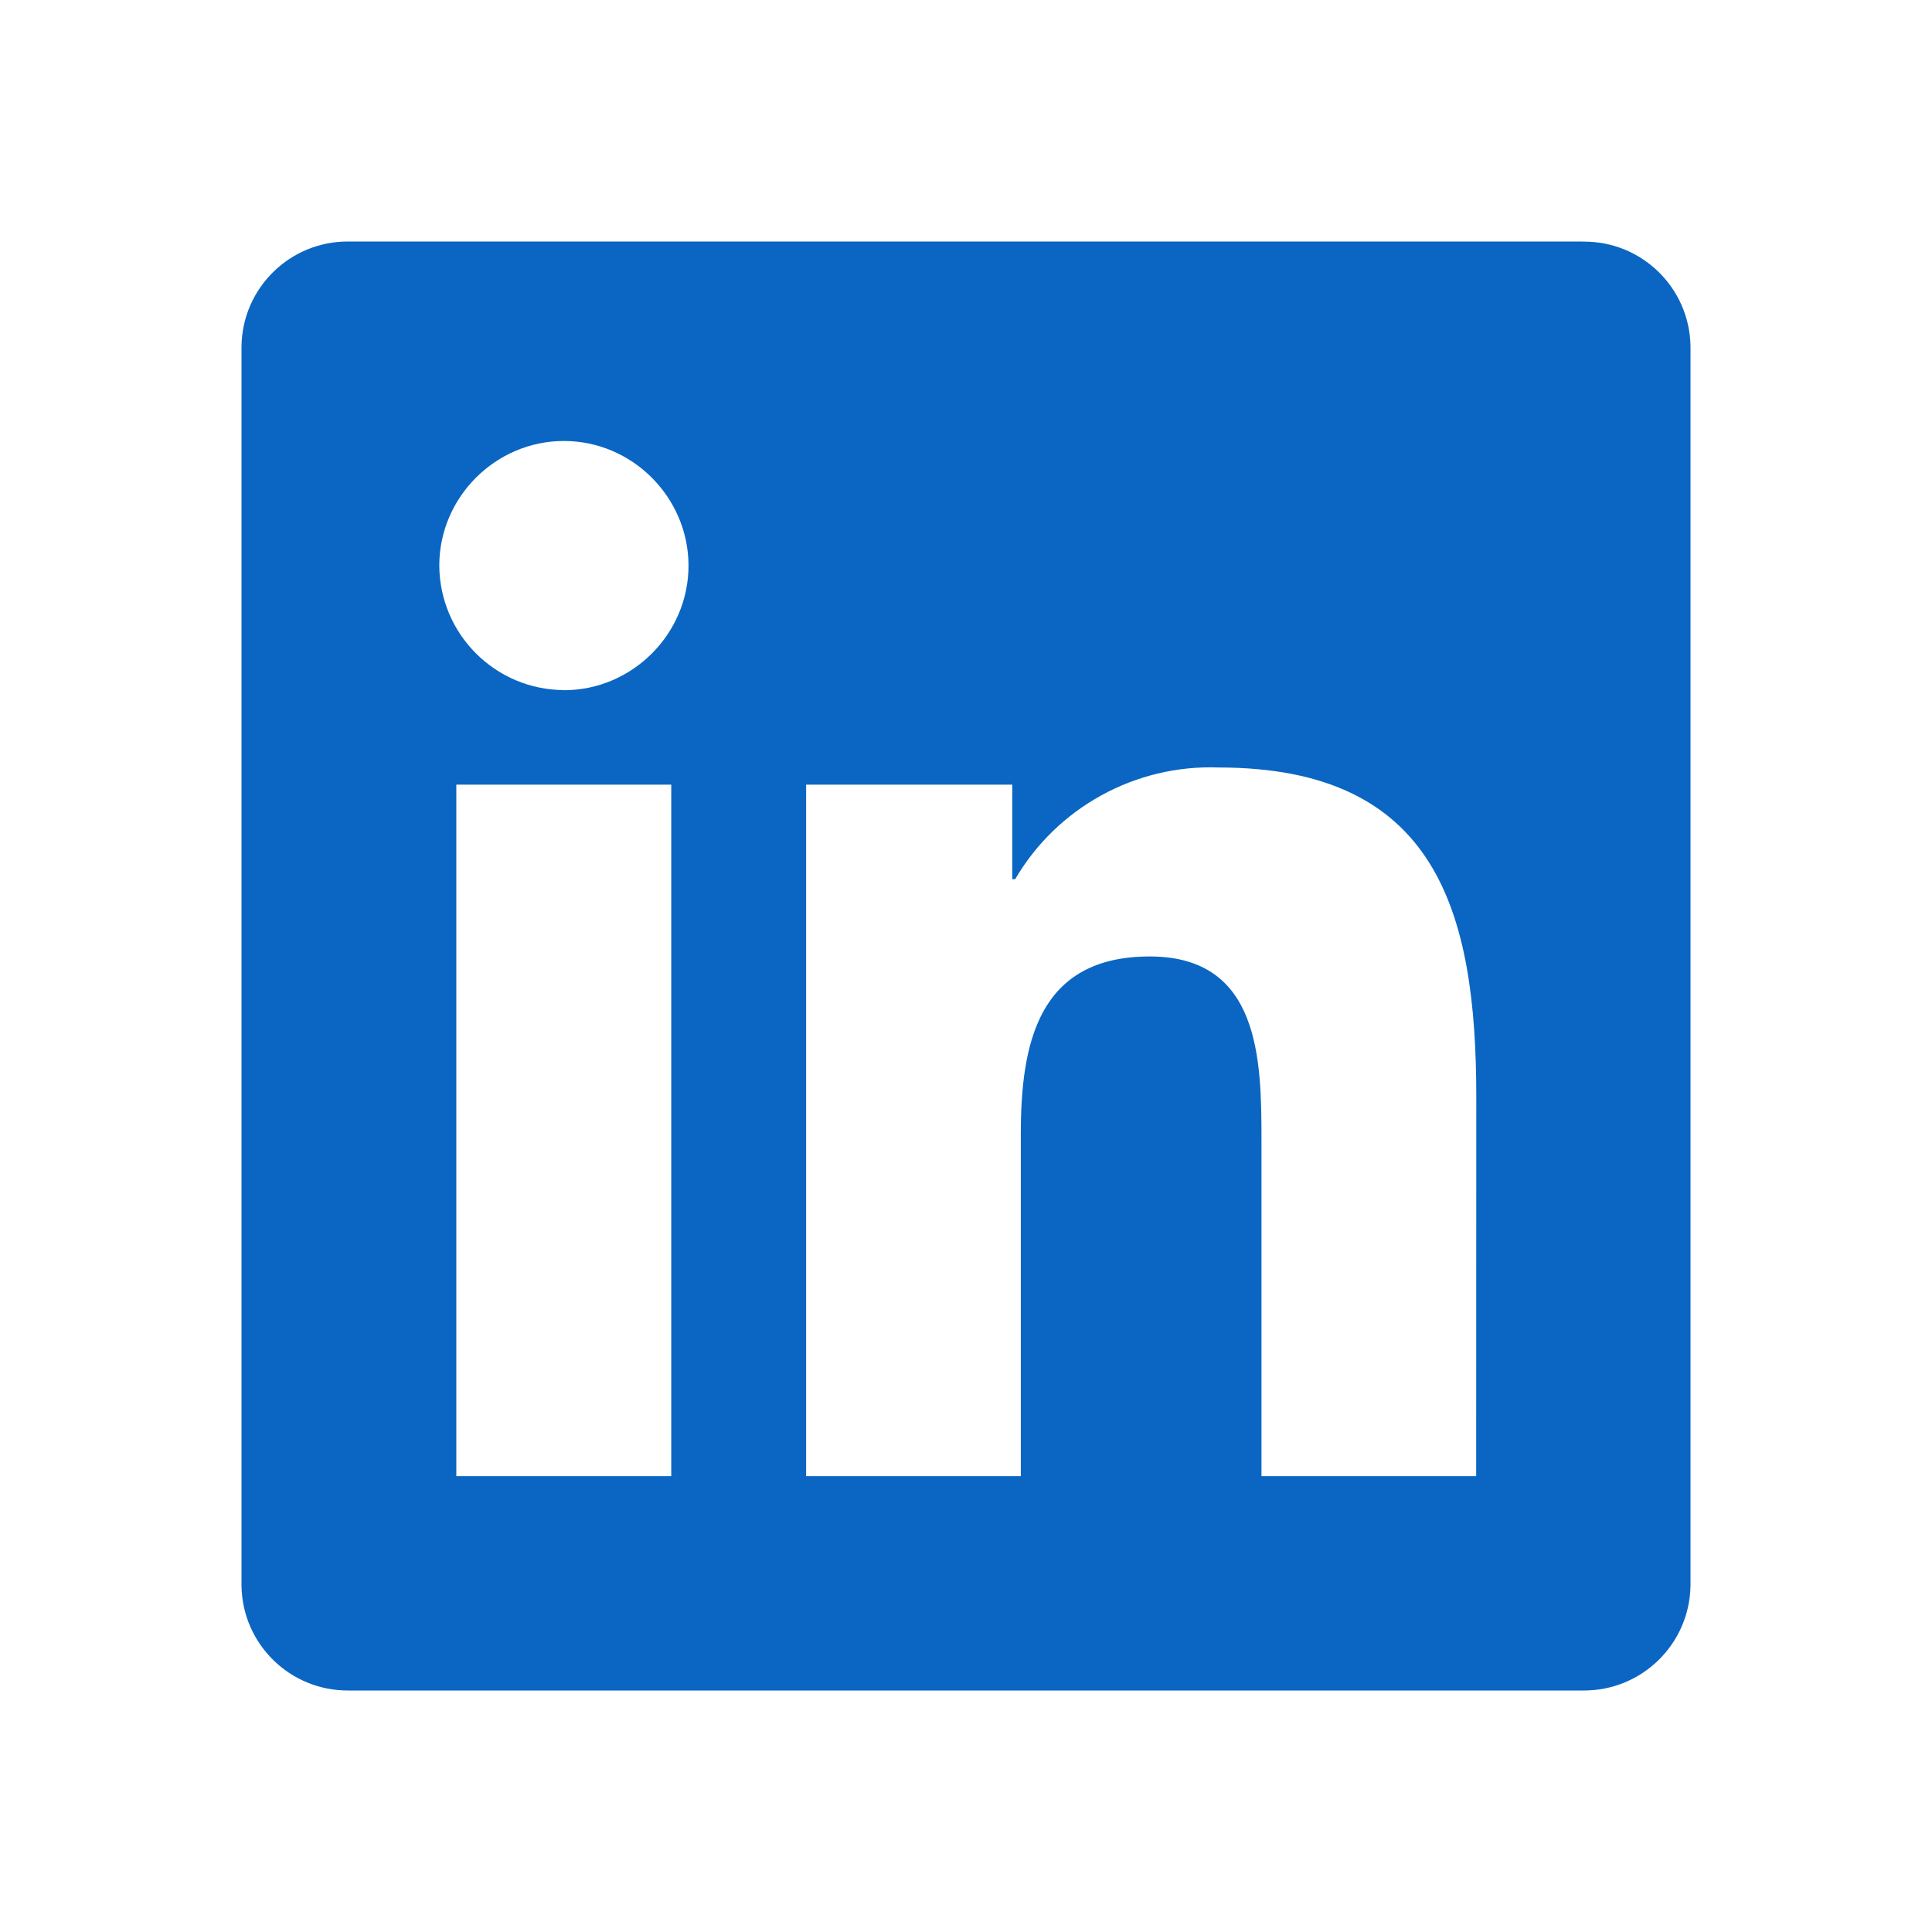
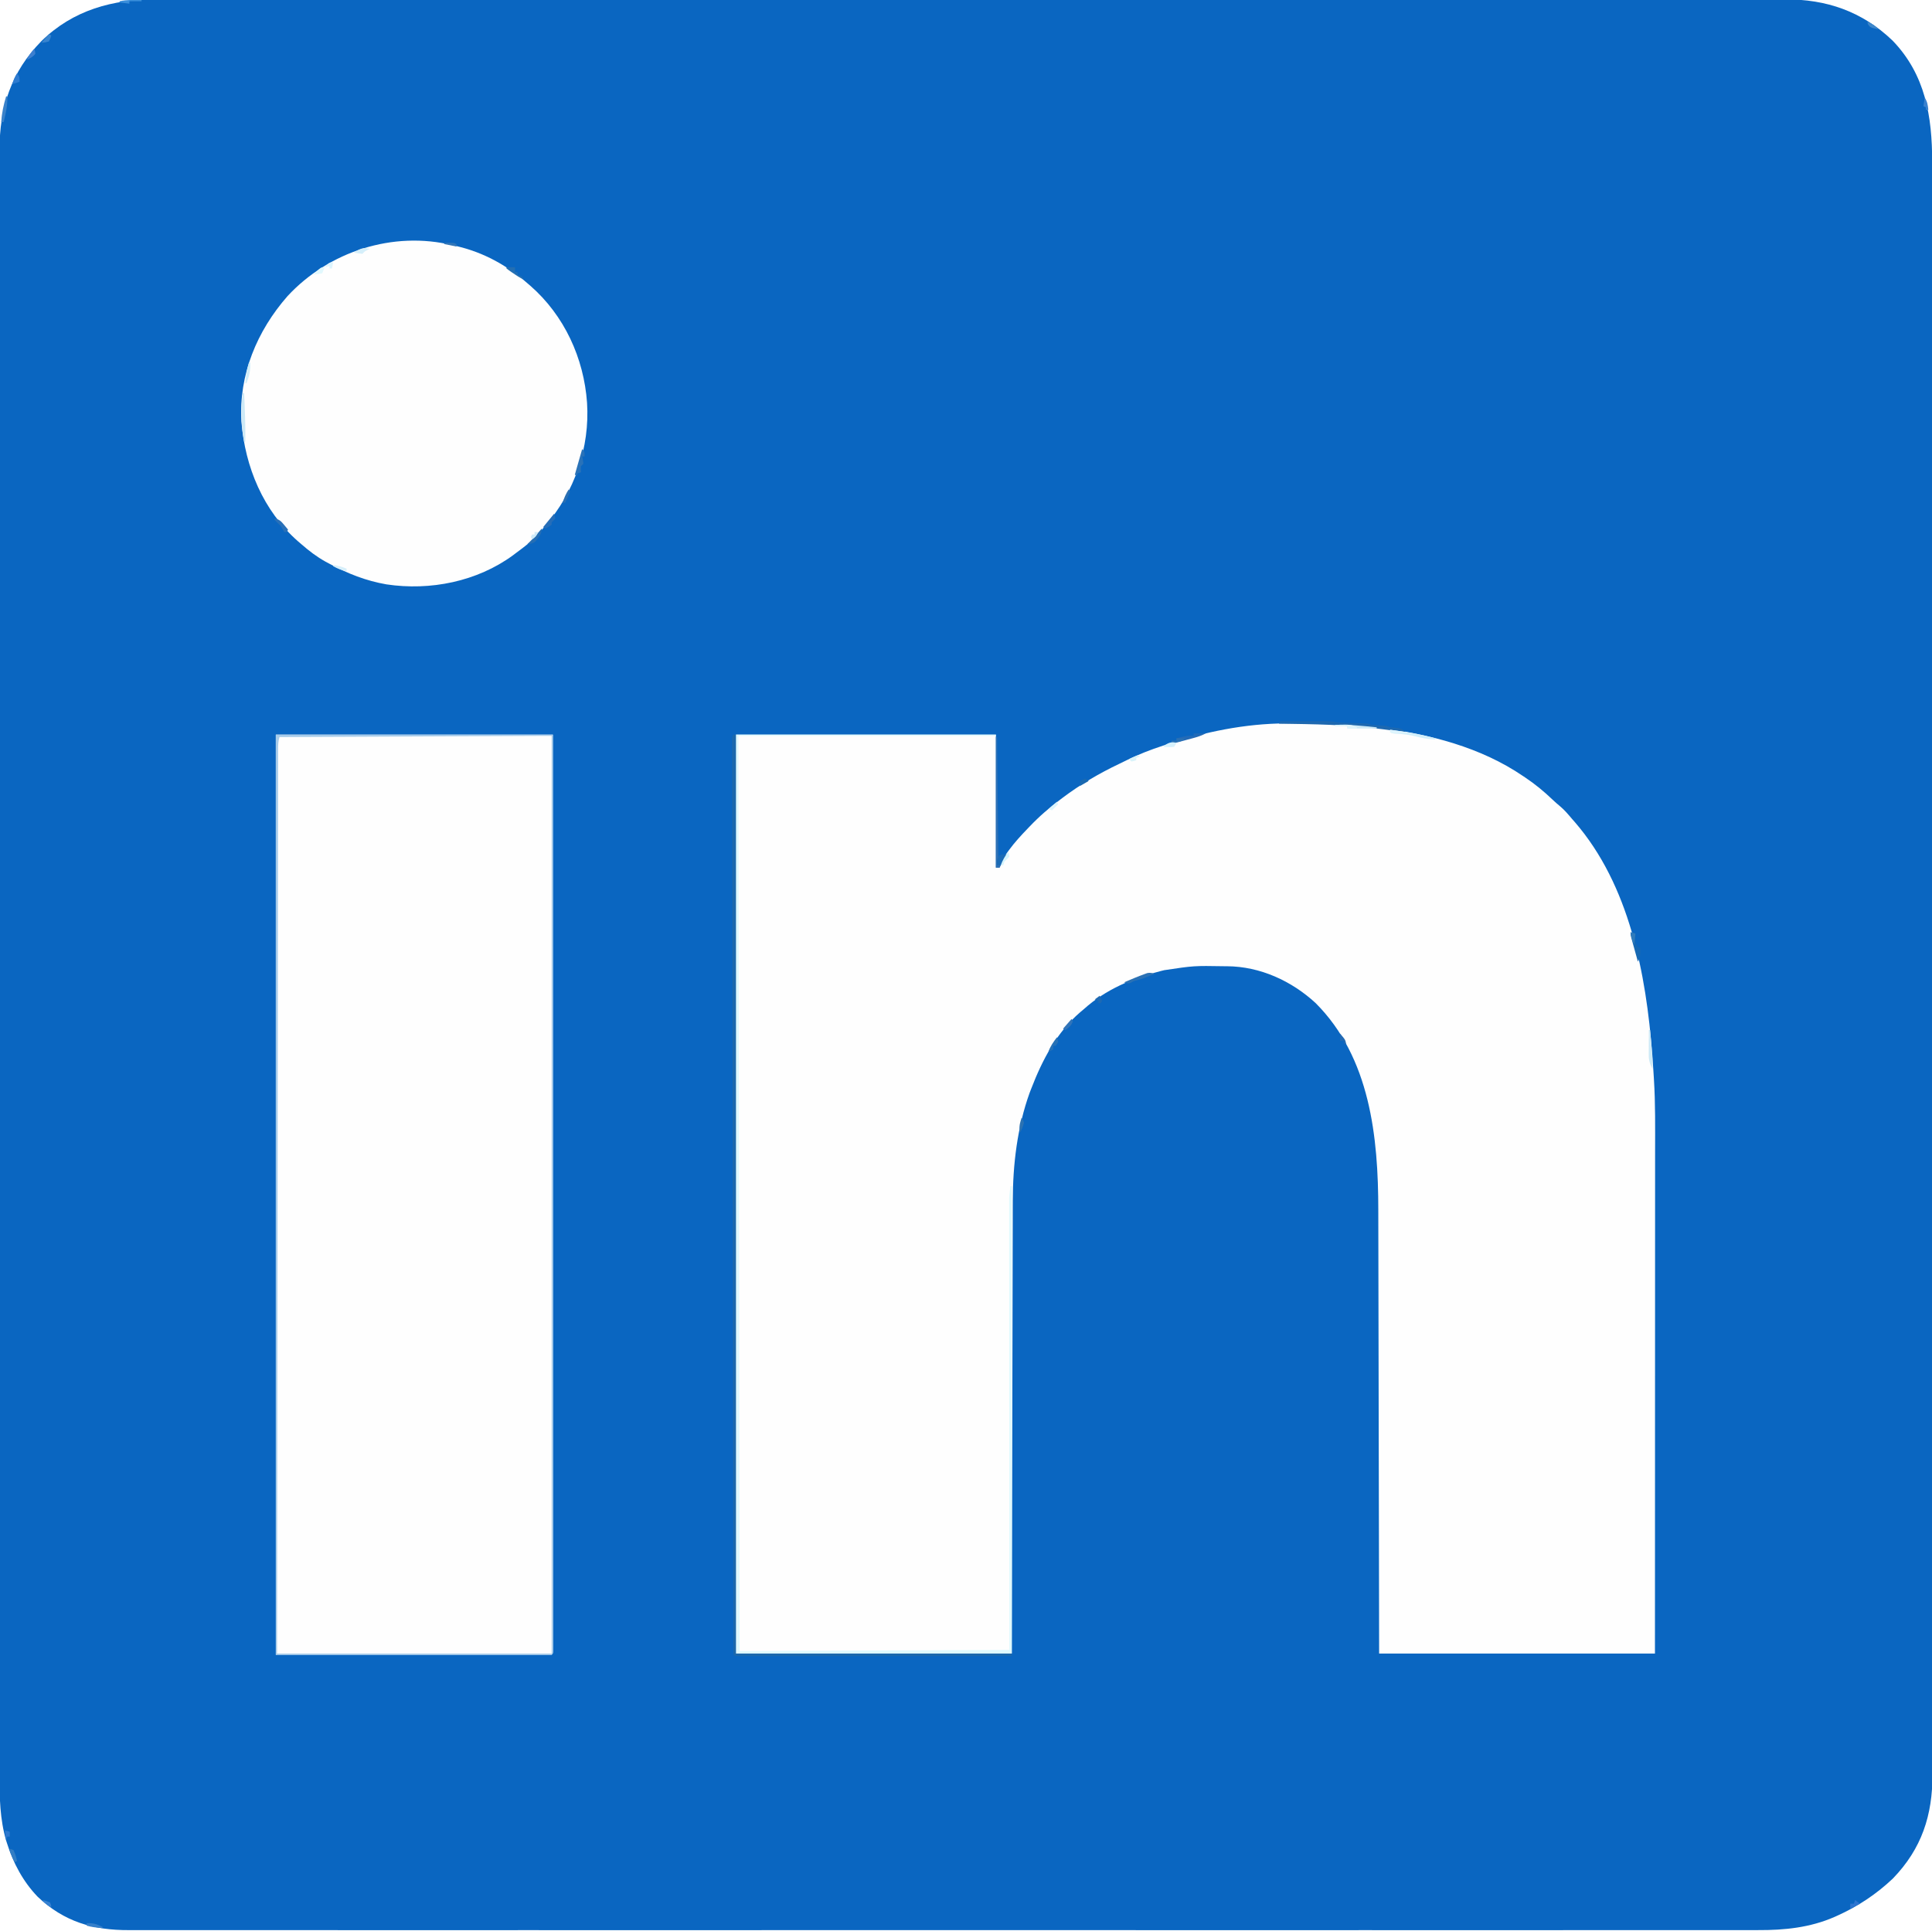
- <svg xmlns="http://www.w3.org/2000/svg" width="800px" height="800px" viewBox="0 0 16 16" fill="none">
-   <path fill="#0A66C2" d="M12.225 12.225h-1.778V9.44c0-.664-.012-1.519-.925-1.519-.926 0-1.068.724-1.068 1.47v2.834H6.676V6.498h1.707v.783h.024c.348-.594.996-.95 1.684-.925 1.802 0 2.135 1.185 2.135 2.728l-.001 3.14zM4.67 5.715a1.037 1.037 0 01-1.032-1.031c0-.566.466-1.032 1.032-1.032.566 0 1.031.466 1.032 1.032 0 .566-.466 1.032-1.032 1.032zm.889 6.51h-1.78V6.498h1.78v5.727zM13.11 2H2.885A.88.88 0 002 2.866v10.268a.88.88 0 00.885.866h10.226a.882.882 0 00.889-.866V2.865a.88.88 0 00-.889-.864z" />
+ <svg xmlns="http://www.w3.org/2000/svg" version="1.1" width="1583" height="1582">
+   <path d="M0 0 C2.369 -0.004 4.738 -0.01 7.107 -0.018 C12.913 -0.032 18.719 -0.027 24.526 -0.015 C31.539 -0.001 38.552 -0.01 45.565 -0.02 C58.668 -0.039 71.771 -0.038 84.874 -0.027 C98.144 -0.016 111.413 -0.014 124.682 -0.022 C125.942 -0.023 125.942 -0.023 127.227 -0.024 C130.647 -0.026 134.067 -0.028 137.487 -0.03 C169.307 -0.052 201.127 -0.053 232.947 -0.042 C234.36 -0.041 234.36 -0.041 235.801 -0.041 C237.217 -0.04 237.217 -0.04 238.661 -0.04 C267.419 -0.03 296.178 -0.027 324.936 -0.032 C326.863 -0.032 328.79 -0.033 330.717 -0.033 C338.46 -0.034 346.203 -0.035 353.946 -0.037 C375.59 -0.04 397.235 -0.043 418.879 -0.044 C419.865 -0.044 420.85 -0.044 421.866 -0.044 C453.265 -0.046 484.664 -0.041 516.063 -0.032 C517.081 -0.032 518.099 -0.032 519.148 -0.032 C535.683 -0.027 552.217 -0.022 568.751 -0.017 C634.326 0.002 699.901 0.001 765.476 -0.018 C782.002 -0.023 798.528 -0.028 815.054 -0.032 C816.581 -0.033 816.581 -0.033 818.138 -0.033 C849.505 -0.042 880.871 -0.046 912.238 -0.044 C913.223 -0.044 914.208 -0.044 915.222 -0.044 C936.843 -0.042 958.463 -0.04 980.084 -0.036 C987.82 -0.035 995.556 -0.034 1003.292 -0.032 C1005.217 -0.032 1007.141 -0.032 1009.066 -0.031 C1037.816 -0.027 1066.566 -0.031 1095.316 -0.041 C1096.258 -0.041 1097.2 -0.041 1098.17 -0.042 C1099.58 -0.042 1099.58 -0.042 1101.019 -0.043 C1132.748 -0.054 1164.478 -0.05 1196.207 -0.029 C1199.616 -0.026 1203.025 -0.024 1206.435 -0.022 C1207.69 -0.021 1207.69 -0.021 1208.97 -0.021 C1222.202 -0.013 1235.434 -0.018 1248.666 -0.029 C1261.686 -0.04 1274.706 -0.036 1287.727 -0.017 C1294.687 -0.008 1301.648 -0.004 1308.609 -0.019 C1314.948 -0.032 1321.287 -0.026 1327.626 -0.006 C1329.899 -0.002 1332.171 -0.005 1334.443 -0.015 C1368.783 -0.159 1397.761 9.857 1422.746 33.753 C1449.638 61.623 1455.222 95.945 1455.19 133.235 C1455.192 135.57 1455.194 137.905 1455.196 140.24 C1455.201 145.993 1455.202 151.745 1455.2 157.498 C1455.198 164.441 1455.202 171.383 1455.207 178.325 C1455.215 191.298 1455.218 204.272 1455.218 217.245 C1455.219 230.39 1455.221 243.536 1455.227 256.681 C1455.227 257.512 1455.227 258.342 1455.228 259.198 C1455.229 262.581 1455.23 265.964 1455.232 269.347 C1455.248 309.38 1455.254 349.414 1455.259 389.447 C1455.261 409.381 1455.265 429.315 1455.269 449.249 C1455.282 513.194 1455.293 577.14 1455.296 641.085 C1455.296 644.141 1455.296 647.196 1455.296 650.252 C1455.297 656.38 1455.297 662.508 1455.297 668.636 C1455.298 675.81 1455.298 682.984 1455.299 690.159 C1455.299 692.212 1455.299 694.266 1455.299 696.319 C1455.303 762.278 1455.318 828.236 1455.341 894.195 C1455.358 941.596 1455.373 988.997 1455.378 1036.398 C1455.378 1037.86 1455.378 1037.86 1455.378 1039.352 C1455.38 1060.751 1455.381 1082.151 1455.381 1103.551 C1455.382 1111.208 1455.382 1118.865 1455.382 1126.522 C1455.382 1128.427 1455.382 1130.332 1455.382 1132.237 C1455.383 1162.587 1455.393 1192.937 1455.408 1223.288 C1455.422 1253.856 1455.427 1284.424 1455.419 1314.992 C1455.418 1319.218 1455.417 1323.443 1455.416 1327.668 C1455.416 1328.497 1455.416 1329.325 1455.416 1330.178 C1455.413 1343.285 1455.42 1356.392 1455.432 1369.499 C1455.443 1382.392 1455.443 1395.285 1455.432 1408.178 C1455.427 1415.073 1455.426 1421.967 1455.439 1428.862 C1455.45 1435.138 1455.448 1441.414 1455.434 1447.69 C1455.432 1449.942 1455.434 1452.195 1455.443 1454.448 C1455.557 1487.94 1446.653 1515.4 1423.059 1539.816 C1409.504 1552.713 1394.103 1562.878 1377.059 1570.503 C1376.44 1570.782 1375.821 1571.06 1375.183 1571.347 C1355.221 1580.09 1334.177 1582.255 1312.612 1582.133 C1310.237 1582.138 1307.862 1582.145 1305.487 1582.155 C1299.681 1582.172 1293.876 1582.166 1288.07 1582.151 C1281.054 1582.133 1274.039 1582.145 1267.023 1582.158 C1253.916 1582.181 1240.809 1582.18 1227.702 1582.167 C1214.433 1582.153 1201.164 1582.15 1187.894 1582.16 C1187.054 1582.161 1186.214 1582.162 1185.348 1582.162 C1181.925 1582.165 1178.502 1582.168 1175.079 1582.171 C1143.25 1582.197 1111.422 1582.199 1079.593 1582.185 C1078.651 1582.184 1077.709 1582.184 1076.739 1582.184 C1075.795 1582.183 1074.852 1582.183 1073.88 1582.182 C1045.116 1582.17 1016.352 1582.166 987.588 1582.172 C985.66 1582.173 983.733 1582.173 981.805 1582.174 C974.058 1582.175 966.311 1582.177 958.563 1582.178 C936.908 1582.183 915.254 1582.186 893.599 1582.187 C892.613 1582.187 891.627 1582.187 890.611 1582.188 C859.203 1582.19 827.795 1582.184 796.386 1582.173 C795.368 1582.173 794.35 1582.172 793.301 1582.172 C776.764 1582.166 760.228 1582.16 743.691 1582.154 C678.102 1582.13 612.513 1582.131 546.924 1582.155 C530.392 1582.161 513.861 1582.167 497.329 1582.173 C496.311 1582.173 495.293 1582.174 494.244 1582.174 C462.865 1582.185 431.487 1582.19 400.108 1582.187 C399.123 1582.187 398.138 1582.187 397.122 1582.187 C375.493 1582.186 353.864 1582.182 332.235 1582.178 C324.496 1582.176 316.757 1582.175 309.017 1582.173 C307.092 1582.173 305.167 1582.172 303.242 1582.172 C274.485 1582.166 245.728 1582.171 216.97 1582.184 C215.557 1582.184 215.557 1582.184 214.116 1582.185 C212.705 1582.185 212.705 1582.185 211.266 1582.186 C179.531 1582.2 147.795 1582.195 116.059 1582.168 C112.649 1582.166 109.239 1582.163 105.829 1582.16 C104.992 1582.16 104.155 1582.159 103.293 1582.158 C90.06 1582.149 76.827 1582.155 63.594 1582.169 C50.572 1582.182 37.549 1582.178 24.526 1582.154 C17.565 1582.142 10.604 1582.138 3.642 1582.156 C-2.698 1582.172 -9.039 1582.165 -15.38 1582.14 C-17.652 1582.135 -19.923 1582.138 -22.195 1582.151 C-51.525 1582.305 -75.537 1575.25 -97.129 1554.753 C-109.044 1542.362 -117.15 1527.138 -122.254 1510.816 C-122.484 1510.1 -122.715 1509.385 -122.952 1508.648 C-127.996 1491.352 -128.38 1473.343 -128.319 1455.477 C-128.322 1453.111 -128.327 1450.745 -128.332 1448.379 C-128.343 1442.585 -128.339 1436.79 -128.33 1430.995 C-128.319 1423.995 -128.327 1416.995 -128.334 1409.995 C-128.348 1396.917 -128.348 1383.839 -128.339 1370.76 C-128.331 1357.517 -128.329 1344.274 -128.336 1331.031 C-128.336 1330.193 -128.336 1329.354 -128.337 1328.491 C-128.338 1325.077 -128.34 1321.663 -128.342 1318.249 C-128.358 1286.49 -128.359 1254.732 -128.35 1222.973 C-128.35 1222.033 -128.35 1221.093 -128.35 1220.124 C-128.349 1219.183 -128.349 1218.241 -128.349 1217.271 C-128.341 1188.571 -128.339 1159.871 -128.343 1131.17 C-128.343 1129.248 -128.343 1127.325 -128.344 1125.402 C-128.345 1117.674 -128.345 1109.946 -128.346 1102.219 C-128.349 1080.618 -128.351 1059.017 -128.352 1037.416 C-128.352 1036.432 -128.352 1035.449 -128.352 1034.436 C-128.353 1003.102 -128.35 971.769 -128.343 940.435 C-128.343 939.419 -128.343 938.403 -128.343 937.356 C-128.339 920.857 -128.336 904.358 -128.332 887.859 C-128.317 822.413 -128.318 756.968 -128.333 691.523 C-128.336 675.027 -128.34 658.532 -128.343 642.036 C-128.343 641.02 -128.344 640.004 -128.344 638.958 C-128.35 607.653 -128.353 576.348 -128.352 545.043 C-128.352 544.061 -128.352 543.078 -128.352 542.065 C-128.351 520.491 -128.349 498.916 -128.346 477.342 C-128.345 469.622 -128.344 461.903 -128.343 454.183 C-128.343 452.263 -128.343 450.343 -128.343 448.422 C-128.339 419.728 -128.342 391.033 -128.35 362.338 C-128.35 361.398 -128.35 360.457 -128.35 359.488 C-128.351 358.55 -128.351 357.611 -128.351 356.644 C-128.359 324.981 -128.356 293.317 -128.34 261.653 C-128.339 258.252 -128.337 254.851 -128.336 251.45 C-128.335 250.616 -128.335 249.781 -128.334 248.921 C-128.329 235.713 -128.333 222.504 -128.341 209.296 C-128.349 196.304 -128.346 183.312 -128.332 170.32 C-128.325 163.372 -128.322 156.425 -128.333 149.477 C-128.343 143.153 -128.339 136.829 -128.324 130.505 C-128.321 128.235 -128.323 125.965 -128.33 123.695 C-128.439 88.841 -118.737 59.337 -94.004 34.191 C-68.077 8.692 -35.408 -0.16 0 0 Z " fill="#0A66C1" transform="translate(127.9414,-0.5033646)" />
+   <path d="M0 0 C1.045 -0.007 2.09 -0.014 3.167 -0.021 C6.536 -0.039 9.905 -0.045 13.273 -0.047 C14.43 -0.048 15.588 -0.048 16.78 -0.049 C36.238 -0.031 55.346 0.71 74.648 3.203 C75.325 3.29 76.001 3.378 76.698 3.467 C117.938 8.842 159.856 19.445 194.648 43.203 C195.2 43.571 195.751 43.939 196.319 44.317 C204.417 49.737 211.676 55.704 218.711 62.441 C220.684 64.33 222.707 66.107 224.82 67.836 C228.56 70.966 231.514 74.485 234.648 78.203 C235.401 79.056 236.154 79.91 236.93 80.789 C281.721 132.526 295.366 205.2 300.461 271.391 C300.547 272.507 300.547 272.507 300.635 273.646 C300.964 278.033 301.245 282.422 301.505 286.813 C301.595 288.304 301.687 289.795 301.784 291.286 C303.074 311.457 302.785 331.684 302.765 351.885 C302.76 357.404 302.762 362.922 302.762 368.441 C302.763 377.978 302.76 387.515 302.754 397.053 C302.746 410.841 302.743 424.63 302.742 438.419 C302.74 460.797 302.733 483.174 302.724 505.551 C302.715 527.275 302.708 548.999 302.703 570.724 C302.703 572.092 302.703 573.461 302.703 574.83 C302.7 585.428 302.699 596.027 302.697 606.625 C302.687 658.485 302.667 710.344 302.648 762.203 C228.068 762.203 153.488 762.203 76.648 762.203 C76.599 733.823 76.55 705.443 76.5 676.203 C76.465 658.22 76.429 640.237 76.391 622.254 C76.371 612.804 76.351 603.354 76.331 593.905 C76.329 592.721 76.326 591.536 76.324 590.316 C76.284 571.237 76.251 552.157 76.221 533.078 C76.19 513.474 76.151 493.871 76.106 474.267 C76.078 462.186 76.056 450.105 76.041 438.024 C76.031 429.722 76.013 421.42 75.989 413.118 C75.976 408.339 75.966 403.561 75.964 398.782 C75.938 338.893 69.319 273.945 24.648 229.203 C4.937 211.016 -20.881 199.153 -47.984 199 C-49.223 198.989 -49.223 198.989 -50.486 198.979 C-75.101 198.569 -75.101 198.569 -99.352 202.203 C-100.207 202.412 -101.062 202.622 -101.942 202.837 C-125.32 208.747 -147.261 217.874 -165.352 234.203 C-166.773 235.394 -166.773 235.394 -168.223 236.609 C-187.55 253.298 -199.296 275.694 -208.352 299.203 C-208.812 300.385 -209.272 301.567 -209.746 302.785 C-219.851 330.855 -223.492 361.653 -223.51 391.338 C-223.514 392.945 -223.519 394.552 -223.525 396.158 C-223.538 400.543 -223.546 404.929 -223.552 409.314 C-223.56 414.054 -223.574 418.794 -223.587 423.534 C-223.609 431.737 -223.627 439.94 -223.642 448.143 C-223.665 460.002 -223.693 471.862 -223.723 483.722 C-223.77 502.965 -223.814 522.209 -223.854 541.453 C-223.894 560.141 -223.935 578.83 -223.979 597.518 C-223.982 598.683 -223.985 599.847 -223.988 601.047 C-224.009 610.155 -224.031 619.263 -224.052 628.372 C-224.159 672.982 -224.254 717.593 -224.352 762.203 C-298.932 762.203 -373.512 762.203 -450.352 762.203 C-450.352 513.713 -450.352 265.223 -450.352 9.203 C-380.062 9.203 -309.772 9.203 -237.352 9.203 C-237.352 45.173 -237.352 81.143 -237.352 118.203 C-236.362 118.203 -235.372 118.203 -234.352 118.203 C-234.113 117.35 -233.875 116.496 -233.629 115.617 C-232.215 111.838 -230.277 108.807 -227.914 105.578 C-227.472 104.969 -227.031 104.36 -226.575 103.733 C-221.943 97.467 -216.769 91.793 -211.352 86.203 C-210.848 85.673 -210.344 85.144 -209.824 84.598 C-201.914 76.292 -193.557 69.034 -184.352 62.203 C-183.531 61.583 -183.531 61.583 -182.694 60.951 C-168.27 50.08 -152.636 40.891 -136.33 33.147 C-134.271 32.165 -132.225 31.158 -130.18 30.148 C-120.459 25.398 -110.639 21.537 -100.352 18.203 C-99.53 17.931 -98.709 17.66 -97.863 17.38 C-66.317 7.01 -33.297 0.151 0 0 Z " fill="#FEFEFE" transform="translate(1053.352,592.7969)" />
+   <path d="M0 0 C74.91 0 149.82 0 227 0 C227.02 87.666 227.02 87.666 227.026 114.781 C227.026 115.748 227.026 116.715 227.026 117.712 C227.033 150.249 227.038 182.786 227.042 215.324 C227.043 216.916 227.043 216.916 227.043 218.54 C227.046 241.604 227.049 264.668 227.051 287.732 C227.052 299.042 227.054 310.352 227.055 321.661 C227.055 322.787 227.055 323.912 227.055 325.072 C227.06 361.587 227.067 398.102 227.076 434.617 C227.086 472.124 227.092 509.631 227.094 547.138 C227.094 552.43 227.095 557.721 227.095 563.012 C227.095 564.574 227.095 564.574 227.095 566.168 C227.096 582.968 227.101 599.768 227.107 616.568 C227.113 633.436 227.115 650.304 227.114 667.172 C227.113 677.208 227.115 687.244 227.121 697.279 C227.125 703.97 227.125 710.661 227.122 717.351 C227.12 721.172 227.12 724.993 227.125 728.813 C227.13 732.914 227.127 737.016 227.123 741.117 C227.127 742.925 227.127 742.925 227.131 744.77 C227.129 745.852 227.127 746.933 227.124 748.048 C227.124 748.987 227.125 749.926 227.125 750.894 C227 753 227 753 226 754 C151.42 754 76.84 754 0 754 C0 505.18 0 256.36 0 0 Z " fill="#FEFEFE" transform="translate(226,602)" />
+   <path d="M0 0 C1.216 0.267 2.431 0.534 3.684 0.809 C25.269 5.948 44.386 16.398 61 31 C61.851 31.73 62.702 32.459 63.578 33.211 C91.352 57.491 107.399 92.411 110 129 C112.402 165.686 99.713 202.447 75.613 230.004 C74.121 231.714 72.647 233.442 71.23 235.215 C65.812 241.923 58.864 246.871 52 252 C51.141 252.652 50.283 253.305 49.398 253.977 C19.894 275.587 -18.453 283.24 -54.316 277.873 C-71.147 274.955 -86.025 269.083 -101 261 C-102.083 260.423 -103.166 259.845 -104.281 259.25 C-111.521 255.219 -117.769 250.444 -124 245 C-125.394 243.807 -125.394 243.807 -126.816 242.59 C-155.348 217.551 -170.186 181.732 -173.207 144.444 C-175.462 106.06 -160.417 70.227 -135.5 41.75 C-101.603 5.072 -48.882 -12.077 0 0 Z " fill="#FEFEFE" transform="translate(371,201)" />
+   <path d="M0 0 C74.91 0 149.82 0 227 0 C227.02 87.666 227.02 87.666 227.026 114.781 C227.026 115.748 227.026 116.715 227.026 117.712 C227.033 150.249 227.038 182.786 227.042 215.324 C227.043 216.916 227.043 216.916 227.043 218.54 C227.046 241.604 227.049 264.668 227.051 287.732 C227.052 299.042 227.054 310.352 227.055 321.661 C227.055 322.787 227.055 323.912 227.055 325.072 C227.06 361.587 227.067 398.102 227.076 434.617 C227.086 472.124 227.092 509.631 227.094 547.138 C227.094 552.43 227.095 557.721 227.095 563.012 C227.095 564.574 227.095 564.574 227.095 566.168 C227.096 582.968 227.101 599.768 227.107 616.568 C227.113 633.436 227.115 650.304 227.114 667.172 C227.113 677.208 227.115 687.244 227.121 697.279 C227.125 703.97 227.125 710.661 227.122 717.351 C227.12 721.172 227.12 724.993 227.125 728.813 C227.13 732.914 227.127 737.016 227.123 741.117 C227.127 742.925 227.127 742.925 227.131 744.77 C227.129 745.852 227.127 746.933 227.124 748.048 C227.124 748.987 227.125 749.926 227.125 750.894 C227 753 227 753 226 754 C151.42 754 76.84 754 0 754 C0 505.18 0 256.36 0 0 Z M213.205 1.038 C212.307 1.042 211.409 1.046 210.485 1.05 C207.47 1.064 204.456 1.078 201.442 1.092 C199.284 1.102 197.126 1.112 194.968 1.121 C189.103 1.148 183.237 1.175 177.372 1.202 C171.245 1.23 165.117 1.258 158.99 1.286 C147.384 1.339 135.779 1.392 124.173 1.445 C110.962 1.506 97.75 1.566 84.539 1.627 C57.359 1.751 30.18 1.875 3 2 C2.069 5.162 1.873 7.996 1.869 11.287 C1.866 12.366 1.862 13.446 1.858 14.559 C1.859 15.746 1.86 16.934 1.861 18.158 C1.858 19.424 1.856 20.69 1.853 21.994 C1.845 25.526 1.843 29.057 1.843 32.589 C1.841 36.424 1.834 40.259 1.827 44.094 C1.816 50.821 1.808 57.549 1.803 64.276 C1.796 74.28 1.783 84.283 1.769 94.287 C1.745 111.113 1.726 127.938 1.709 144.764 C1.693 161.429 1.674 178.094 1.653 194.759 C1.652 195.795 1.65 196.83 1.649 197.897 C1.642 203.154 1.636 208.412 1.629 213.67 C1.581 250.931 1.538 288.193 1.497 325.455 C1.458 361.659 1.417 397.863 1.372 434.067 C1.371 435.182 1.37 436.298 1.368 437.447 C1.355 448.65 1.341 459.852 1.327 471.055 C1.299 493.876 1.271 516.698 1.244 539.519 C1.242 540.569 1.241 541.618 1.24 542.699 C1.201 574.87 1.163 607.04 1.127 639.211 C1.126 640.124 1.125 641.038 1.124 641.979 C1.082 678.986 1.041 715.993 1 753 C75.25 753 149.5 753 226 753 C226 504.84 226 256.68 226 1 C221.735 1 217.47 1.018 213.205 1.038 Z " fill="#A8CCEA" transform="translate(226,602)" />
+   <path d="M0 0 C70.29 0 140.58 0 213 0 C213 0.33 213 0.66 213 1 C143.37 1 73.74 1 2 1 C2.33 248.5 2.66 496 3 751 C112.395 750.505 112.395 750.505 224 750 C223.988 723.155 223.977 696.311 223.965 668.652 C223.96 651.686 223.955 634.719 223.951 617.752 C223.949 608.842 223.947 599.932 223.945 591.022 C223.945 589.905 223.945 588.788 223.944 587.638 C223.94 569.601 223.932 551.564 223.923 533.527 C223.914 515.02 223.908 496.514 223.906 478.008 C223.905 466.586 223.9 455.163 223.892 443.741 C223.887 435.912 223.885 428.082 223.886 420.253 C223.887 415.734 223.886 411.215 223.881 406.695 C223.876 402.558 223.876 398.421 223.879 394.284 C223.88 392.787 223.878 391.29 223.875 389.793 C223.871 387.758 223.874 385.722 223.877 383.687 C223.877 382.556 223.876 381.426 223.876 380.261 C224.008 376.784 224.451 373.434 225 370 C225.33 370 225.66 370 226 370 C226 496.39 226 622.78 226 753 C151.42 753 76.84 753 0 753 C0 504.51 0 256.02 0 0 Z " fill="#E0FAFE" transform="translate(603,602)" />
+   <path d="M0 0 C0.66 0 1.32 0 2 0 C2 248.49 2 496.98 2 753 C76.58 753 151.16 753 228 753 C228 753.66 228 754.32 228 755 C199.099 755.023 170.197 755.04 141.296 755.051 C137.887 755.052 134.479 755.054 131.07 755.055 C130.391 755.055 129.713 755.055 129.014 755.056 C118.012 755.06 107.009 755.068 96.007 755.077 C84.726 755.086 73.445 755.092 62.165 755.094 C55.825 755.095 49.485 755.098 43.145 755.106 C37.186 755.112 31.226 755.115 25.266 755.113 C23.072 755.113 20.878 755.115 18.683 755.119 C15.702 755.124 12.72 755.123 9.738 755.12 C8.858 755.123 7.977 755.126 7.07 755.129 C1.114 755.114 1.114 755.114 0 754 C-0.1 752.352 -0.129 750.7 -0.132 749.049 C-0.136 747.967 -0.14 746.886 -0.144 745.772 C-0.143 744.567 -0.142 743.362 -0.141 742.12 C-0.145 740.848 -0.148 739.575 -0.151 738.265 C-0.16 734.701 -0.162 731.138 -0.163 727.575 C-0.166 723.71 -0.174 719.846 -0.182 715.981 C-0.195 709.198 -0.204 702.414 -0.21 695.631 C-0.22 685.543 -0.235 675.456 -0.251 665.369 C-0.281 647.358 -0.304 629.347 -0.325 611.336 C-0.344 595.574 -0.364 579.813 -0.386 564.051 C-0.387 563.007 -0.389 561.964 -0.39 560.888 C-0.396 556.652 -0.402 552.416 -0.408 548.179 C-0.464 508.404 -0.514 468.629 -0.562 428.853 C-0.604 393.481 -0.651 358.109 -0.703 322.737 C-0.761 283.036 -0.816 243.336 -0.866 203.635 C-0.871 199.406 -0.876 195.178 -0.882 190.949 C-0.883 189.908 -0.884 188.866 -0.886 187.794 C-0.905 172.038 -0.928 156.283 -0.951 140.528 C-0.978 122.621 -1.001 104.715 -1.019 86.808 C-1.03 76.775 -1.043 66.741 -1.06 56.708 C-1.071 50.019 -1.078 43.33 -1.083 36.64 C-1.086 32.821 -1.09 29.001 -1.099 25.181 C-1.108 21.081 -1.109 16.981 -1.11 12.88 C-1.114 11.675 -1.118 10.47 -1.122 9.228 C-1.121 8.147 -1.12 7.065 -1.119 5.951 C-1.12 5.012 -1.121 4.073 -1.123 3.105 C-1 1 -1 1 0 0 Z " fill="#1B68AC" transform="translate(601,602)" />
+   <path d="M0 0 C5.89 -0.025 11.78 -0.043 17.67 -0.055 C19.673 -0.06 21.676 -0.067 23.678 -0.075 C26.56 -0.088 29.442 -0.093 32.324 -0.098 C33.664 -0.105 33.664 -0.105 35.03 -0.113 C39.185 -0.114 42.933 0.08 47 1 C48.948 1.131 50.9 1.222 52.852 1.281 C53.95 1.319 55.048 1.356 56.18 1.395 C58.484 1.465 60.789 1.535 63.094 1.605 C64.737 1.662 64.737 1.662 66.414 1.719 C67.414 1.749 68.414 1.779 69.444 1.811 C72 2 72 2 75 3 C78.353 3.308 81.706 3.509 85.066 3.719 C88 4 88 4 90 5 C92.235 5.233 94.468 5.381 96.711 5.523 C99.434 6.09 100.905 7.211 103 9 C101.376 8.797 99.752 8.594 98.127 8.391 C96.682 8.21 95.236 8.03 93.791 7.852 C90.287 7.417 86.787 6.971 83.289 6.492 C55.3 2.732 27.193 2.444 -1 2 C-0.67 1.34 -0.34 0.68 0 0 Z " fill="#1D68B0" transform="translate(1049,591)" />
+   <path d="M0 0 C0.33 0 0.66 0 1 0 C1.33 33 1.66 66 2 100 C2.33 99.01 2.66 98.02 3 97 C5.97 96.505 5.97 96.505 9 96 C7.02 99.63 5.04 103.26 3 107 C2.01 107 1.02 107 0 107 C0 71.69 0 36.38 0 0 Z " fill="#2E71B5" transform="translate(816,604)" />
+   <path d="M0 0 C0.33 0 0.66 0 1 0 C1.665 13.343 2.161 26.64 2 40 C1.67 40 1.34 40 1 40 C-0.411 32.163 -1.194 24.577 -1.188 16.625 C-1.188 15.889 -1.189 15.153 -1.189 14.395 C-1.141 9.526 -0.68 4.821 0 0 Z " fill="#CDE9F6" transform="translate(199,322)" />
+   <path d="M0 0 C12.572 1.592 24.786 3.597 37 7 C37 7.33 37 7.66 37 8 C31.559 7.651 26.454 6.938 21.188 5.5 C15.659 4.023 10.323 3.498 4.617 3.211 C2 3 2 3 0 2 C0 1.34 0 0.68 0 0 Z " fill="#D1EFFB" transform="translate(1139,598)" />
+   <path d="M0 0 C0.33 0 0.66 0 1 0 C1.339 3.833 1.67 7.666 2 11.5 C2.143 13.116 2.143 13.116 2.289 14.766 C2.782 20.536 3.112 26.209 3 32 C0.813 27.626 -0.122 25.092 -0.098 20.117 C-0.094 18.951 -0.091 17.784 -0.088 16.582 C-0.08 15.359 -0.071 14.135 -0.062 12.875 C-0.058 11.644 -0.053 10.413 -0.049 9.145 C-0.037 6.096 -0.021 3.048 0 0 Z " fill="#CEEAF7" transform="translate(1351,844)" />
+   <path d="M0 0 C11.4 -0.433 22.672 0.863 34 2 C34 2.33 34 2.66 34 3 C26.08 3 18.16 3 10 3 C10 2.34 10 1.68 10 1 C6.7 1 3.4 1 0 1 C0 0.67 0 0.34 0 0 Z " fill="#CDE9F6" transform="translate(1094,594)" />
+   <path d="M0 0 C1.32 0.33 2.64 0.66 4 1 C3.959 2.072 3.917 3.145 3.875 4.25 C3.989 7.657 4.105 9.262 6 12 C6.66 12.33 7.32 12.66 8 13 C8.167 17.343 8.13 20.21 6 24 C4.996 20.376 3.997 16.751 3 13.125 C2.714 12.092 2.428 11.06 2.133 9.996 C1.862 9.01 1.591 8.024 1.312 7.008 C1.061 6.097 0.81 5.185 0.551 4.247 C0 2 0 2 0 0 Z " fill="#1668B3" transform="translate(1336,764)" />
+   <path d="M0 0 C3.3 0 6.6 0 10 0 C6.809 1.595 4.254 2.589 0.867 3.508 C-0.103 3.772 -1.074 4.036 -2.074 4.309 C-3.584 4.713 -3.584 4.713 -5.125 5.125 C-6.139 5.402 -7.154 5.679 -8.199 5.965 C-15.728 8 -15.728 8 -18 8 C-18 7.34 -18 6.68 -18 6 C-16.68 6 -15.36 6 -14 6 C-14 5.34 -14 4.68 -14 4 C-4.59 1.704 -4.59 1.704 0 2 C0 1.34 0 0.68 0 0 Z " fill="#226AB7" transform="translate(978,601)" />
+   <path d="M0 0 C-9.538 3.953 -9.538 3.953 -13.875 5.125 C-16.924 5.854 -16.924 5.854 -19.188 7.188 C-21.516 8.231 -22.61 7.698 -25 7 C-19.38 4.594 -13.756 2.191 -8 0.125 C-7.319 -0.12 -6.639 -0.365 -5.938 -0.617 C-3.66 -1.067 -2.187 -0.713 0 0 Z " fill="#2A71B5" transform="translate(946,798)" />
+   <path d="M0 0 C2 2 2 2 2 6 C1.34 6 0.68 6 0 6 C0.309 7.423 0.309 7.423 0.625 8.875 C0.749 9.906 0.873 10.938 1 12 C0.34 12.66 -0.32 13.32 -1 14 C-1.167 16.584 -1.167 16.584 -1 19 C-1.99 19.33 -2.98 19.66 -4 20 C-4 20.66 -4 21.32 -4 22 C-4.66 21.67 -5.32 21.34 -6 21 C-4.02 14.07 -2.04 7.14 0 0 Z " fill="#2972B8" transform="translate(477,368)" />
+   <path d="M0 0 C0.33 0 0.66 0 1 0 C1.156 5.063 0.628 9.504 -0.5 14.438 C-0.778 15.674 -1.057 16.91 -1.344 18.184 C-1.56 19.113 -1.777 20.042 -2 21 C-2.66 21 -3.32 21 -4 21 C-3.54 13.693 -2.117 7.002 0 0 Z " fill="#3981C9" transform="translate(5,79)" />
+   <path d="M0 0 C2.141 0.398 2.141 0.398 4 1 C3.243 2.341 2.469 3.673 1.688 5 C1.258 5.742 0.829 6.485 0.387 7.25 C-0.071 7.827 -0.529 8.405 -1 9 C-1.99 9 -2.98 9 -4 9 C-4.37 5.669 -4.275 4.373 -2.25 1.625 C-1.508 1.089 -0.765 0.552 0 0 Z " fill="#1A6BB6" transform="translate(821,700)" />
+   <path d="M0 0 C0.33 1.32 0.66 2.64 1 4 C-0.438 5.625 -0.438 5.625 -2 7 C-2 7.66 -2 8.32 -2 9 C-4.375 10.688 -4.375 10.688 -7 12 C-7.66 11.67 -8.32 11.34 -9 11 C-6.03 7.37 -3.06 3.74 0 0 Z " fill="#256DB8" transform="translate(454,421)" />
+   <path d="M0 0 C2.31 0 4.62 0 7 0 C7 1.32 7 2.64 7 4 C7.66 4 8.32 4 9 4 C9 4.66 9 5.32 9 6 C9.639 6.289 10.279 6.577 10.938 6.875 C13 8 13 8 14 10 C10.673 8.453 7.753 6.54 4.75 4.438 C3.858 3.817 2.966 3.197 2.047 2.559 C1.371 2.044 0.696 1.53 0 1 C0 0.67 0 0.34 0 0 Z " fill="#236FB3" transform="translate(415,219)" />
+   <path d="M0 0 C0.625 1.812 0.625 1.812 1 4 C0.01 5.485 0.01 5.485 -1 7 C-1.66 7 -2.32 7 -3 7 C-3 7.99 -3 8.98 -3 10 C-4.98 10.99 -4.98 10.99 -7 12 C-5.443 7.329 -2.916 3.913 0 0 Z " fill="#2671B6" transform="translate(866,850)" />
+   <path d="M0 0 C0 4.575 -2.668 7.321 -5.438 10.812 C-7.521 12.396 -9.438 12.654 -12 13 C-11.319 12.34 -10.639 11.68 -9.938 11 C-6.433 7.505 -3.228 3.749 0 0 Z " fill="#256EB4" transform="translate(444,433)" />
+   <path d="M0 0 C0.33 0 0.66 0 1 0 C1.345 6.334 0.293 11.103 -2 17 C-2.33 17 -2.66 17 -3 17 C-2.548 11.085 -1.842 5.648 0 0 Z " fill="#D0EDF9" transform="translate(204,297)" />
+   <path d="M0 0 C2 3 2 3 2 7 C0.02 7.66 -1.96 8.32 -4 9 C-2.941 5.597 -1.991 2.986 0 0 Z " fill="#2D7BD0" transform="translate(14,60)" />
+   <path d="M0 0 C12.67 -0.369 12.67 -0.369 18 2 C18 2.33 18 2.66 18 3 C15.36 3 12.72 3 10 3 C10 2.34 10 1.68 10 1 C6.7 1 3.4 1 0 1 C0 0.67 0 0.34 0 0 Z " fill="#E0F5FB" transform="translate(1094,594)" />
+   <path d="M0 0 C3.851 0.537 5.318 2.116 7.75 5.062 C8.364 5.796 8.977 6.529 9.609 7.285 C10.068 7.851 10.527 8.417 11 9 C10.67 9.66 10.34 10.32 10 11 C9.34 11 8.68 11 8 11 C7 9.333 6 7.667 5 6 C3.353 4.314 1.689 2.644 0 1 C0 0.67 0 0.34 0 0 Z " fill="#2970B8" transform="translate(225,425)" />
+   <path d="M0 0 C5.232 -0.383 8.378 0.781 13 3 C13 3.33 13 3.66 13 4 C11.583 3.858 10.166 3.711 8.75 3.562 C7.567 3.441 7.567 3.441 6.359 3.316 C4.176 3.024 2.123 2.579 0 2 C0 1.34 0 0.68 0 0 Z " fill="#357FCA" transform="translate(71,1576)" />
+   <path d="M0 0 C0.99 0.33 1.98 0.66 3 1 C4.416 3.91 5.299 6.847 6 10 C5.01 10.495 5.01 10.495 4 11 C3.329 9.544 2.663 8.085 2 6.625 C1.629 5.813 1.258 5.001 0.875 4.164 C0 2 0 2 0 0 Z " fill="#327DC4" transform="translate(8,1515)" />
+   <path d="M0 0 C4.62 0.66 9.24 1.32 14 2 C14 2.33 14 2.66 14 3 C12.042 3.027 10.083 3.046 8.125 3.062 C7.034 3.074 5.944 3.086 4.82 3.098 C2 3 2 3 0 2 C0 1.34 0 0.68 0 0 Z " fill="#DDF4FD" transform="translate(1139,598)" />
+   <path d="M0 0 C-0.619 0.289 -1.238 0.578 -1.875 0.875 C-4.133 1.937 -4.133 1.937 -6 4 C-9.625 3.625 -9.625 3.625 -13 3 C-8.834 0.223 -4.936 -1.898 0 0 Z " fill="#D5EFFA" transform="translate(303,204)" />
+   <path d="M0 0 C1.32 0.99 2.64 1.98 4 3 C0.04 4.98 0.04 4.98 -4 7 C-4 5.68 -4 4.36 -4 3 C-3.01 3 -2.02 3 -1 3 C-0.67 2.01 -0.34 1.02 0 0 Z " fill="#2E75D0" transform="translate(1520,1557)" />
+   <path d="M0 0 C-0.66 1.65 -1.32 3.3 -2 5 C-4.31 5.33 -6.62 5.66 -9 6 C-3.2 0 -3.2 0 0 0 Z " fill="#E1F8FD" transform="translate(266,219)" />
+   <path d="M0 0 C0 0.33 0 0.66 0 1 C-3.3 1 -6.6 1 -10 1 C-10 1.66 -10 2.32 -10 3 C-12.64 2.67 -15.28 2.34 -18 2 C-18 1.67 -18 1.34 -18 1 C-12.033 -0.326 -6.074 -0.088 0 0 Z " fill="#398EDB" transform="translate(116,0)" />
+   <path d="M0 0 C0.75 1.75 0.75 1.75 1 4 C-0.875 6.062 -0.875 6.062 -3 8 C-3.33 8.99 -3.66 9.98 -4 11 C-4.66 11 -5.32 11 -6 11 C-4.55 6.89 -2.489 3.567 0 0 Z " fill="#D5F4FD" transform="translate(826,698)" />
+   <path d="M0 0 C0.688 1.812 0.688 1.812 1 4 C-0.862 6.549 -3.156 7.725 -6 9 C-4.473 5.564 -2.401 2.881 0 0 Z " fill="#3C7FD0" transform="translate(28,40)" />
+   <path d="M0 0 C0.33 0.66 0.66 1.32 1 2 C-0.215 5.424 -2.018 7.012 -5 9 C-5.66 8.67 -6.32 8.34 -7 8 C-4.69 5.36 -2.38 2.72 0 0 Z " fill="#3074B9" transform="translate(878,835)" />
+   <path d="M0 0 C2.31 0 4.62 0 7 0 C4.687 2.313 3.521 2.496 0.375 3.125 C-0.442 3.293 -1.26 3.46 -2.102 3.633 C-3.041 3.815 -3.041 3.815 -4 4 C-4 3.34 -4 2.68 -4 2 C-2.68 2 -1.36 2 0 2 C0 1.34 0 0.68 0 0 Z " fill="#2A71B4" transform="translate(964,605)" />
+   <path d="M0 0 C3.949 0.551 7.349 1.389 11 3 C11 3.66 11 4.32 11 5 C6.872 4.393 3.668 2.962 0 1 C0 0.67 0 0.34 0 0 Z " fill="#D7EFFA" transform="translate(273,463)" />
+   <path d="M0 0 C0.33 0.66 0.66 1.32 1 2 C0.223 4.164 0.223 4.164 -0.938 6.625 C-1.318 7.442 -1.698 8.26 -2.09 9.102 C-2.39 9.728 -2.691 10.355 -3 11 C-3.66 11 -4.32 11 -5 11 C-3.775 6.947 -2.301 3.556 0 0 Z " fill="#296FB3" transform="translate(466,401)" />
+   <path d="M0 0 C1.32 0.33 2.64 0.66 4 1 C4 2.32 4 3.64 4 5 C3.34 5 2.68 5 2 5 C1.67 5.99 1.34 6.98 1 8 C0.67 5.36 0.34 2.72 0 0 Z " fill="#2C78CF" transform="translate(4,1500)" />
+   <path d="M0 0 C1.32 0.33 2.64 0.66 4 1 C3.67 3.97 3.34 6.94 3 10 C1.197 6.393 0.534 3.916 0 0 Z " fill="#2F7BBB" transform="translate(1336,764)" />
+   <path d="M0 0 C0.33 0.66 0.66 1.32 1 2 C-0.65 3.65 -2.3 5.3 -4 7 C-4.99 6.67 -5.98 6.34 -7 6 C-4.69 4.02 -2.38 2.04 0 0 Z " fill="#DAF4FD" transform="translate(866,657)" />
+   <path d="M0 0 C0.99 0.66 1.98 1.32 3 2 C0.69 3.32 -1.62 4.64 -4 6 C-4 4.68 -4 3.36 -4 2 C-2.68 1.34 -1.36 0.68 0 0 Z " fill="#1A69B0" transform="translate(889,638)" />
+   <path d="M0 0 C-0.99 1.485 -0.99 1.485 -2 3 C-4.164 3.293 -4.164 3.293 -6.625 3.188 C-7.442 3.16 -8.26 3.133 -9.102 3.105 C-10.041 3.053 -10.041 3.053 -11 3 C-8.159 0.159 -3.811 -1.906 0 0 Z " fill="#D7F1FC" transform="translate(964,609)" />
+   <path d="M0 0 C7.75 -0.125 7.75 -0.125 10 1 C10 1.66 10 2.32 10 3 C6.7 2.34 3.4 1.68 0 1 C0 0.67 0 0.34 0 0 Z " fill="#3176B8" transform="translate(364,199)" />
+   <path d="M0 0 C2.296 3.445 2.54 5.938 3 10 C2.34 10 1.68 10 1 10 C1 9.34 1 8.68 1 8 C0.34 7.67 -0.32 7.34 -1 7 C-0.67 4.69 -0.34 2.38 0 0 Z " fill="#3982CF" transform="translate(1577,80)" />
+   <path d="M0 0 C0.66 0.33 1.32 0.66 2 1 C1.375 3.438 1.375 3.438 0 6 C-3.125 6.812 -3.125 6.812 -6 7 C-4.02 4.69 -2.04 2.38 0 0 Z " fill="#3884CF" transform="translate(40,28)" />
+   <path d="M0 0 C1.188 1.5 1.188 1.5 2 4 C1.271 6.788 0.184 9.377 -1 12 C-2.456 7.479 -1.27 4.484 0 0 Z " fill="#2C72B2" transform="translate(837,916)" />
+   <path d="M0 0 C4.429 5.143 4.429 5.143 5 9 C4.34 8.67 3.68 8.34 3 8 C3 7.34 3 6.68 3 6 C2.01 6 1.02 6 0 6 C0 4.02 0 2.04 0 0 Z " fill="#2169B3" transform="translate(1098,847)" />
+   <path d="M0 0 C0.66 0.33 1.32 0.66 2 1 C1.01 1.33 0.02 1.66 -1 2 C-1 2.66 -1 3.32 -1 4 C-2.875 4.625 -2.875 4.625 -5 5 C-5.66 4.34 -6.32 3.68 -7 3 C-4.696 1.933 -2.36 0.936 0 0 Z " fill="#D9F3FA" transform="translate(932,619)" />
+   <path d="M0 0 C2.938 0.75 2.938 0.75 6 2 C6.875 4.125 6.875 4.125 7 6 C1.125 2.25 1.125 2.25 0 0 Z " fill="#3781D1" transform="translate(35,1557)" />
+   <path d="M0 0 C1.062 1.875 1.062 1.875 2 4 C1.67 4.66 1.34 5.32 1 6 C0.34 6 -0.32 6 -1 6 C-1 5.34 -1 4.68 -1 4 C-1.99 3.67 -2.98 3.34 -4 3 C-2.68 2.01 -1.36 1.02 0 0 Z " fill="#1D69B3" transform="translate(901,816)" />
+   <path d="M0 0 C0.99 0 1.98 0 3 0 C1.63 3.161 1.011 3.993 -2 6 C-2.33 5.34 -2.66 4.68 -3 4 C-2.67 3.34 -2.34 2.68 -2 2 C-1.34 2 -0.68 2 0 2 C0 1.34 0 0.68 0 0 Z " fill="#CFEAF8" transform="translate(438,436)" />
+   <path d="M0 0 C-0.33 1.65 -0.66 3.3 -1 5 C-1.66 5 -2.32 5 -3 5 C-3 4.34 -3 3.68 -3 3 C-4.32 3.33 -5.64 3.66 -7 4 C-3.174 0 -3.174 0 0 0 Z " fill="#DDF4FD" transform="translate(273,215)" />
+   <path d="M0 0 C3.937 1.312 6.227 2.919 9 6 C2.354 4.523 2.354 4.523 0.562 1.875 C0.377 1.256 0.191 0.637 0 0 Z " fill="#3D86CA" transform="translate(1530,18)" />
</svg>
